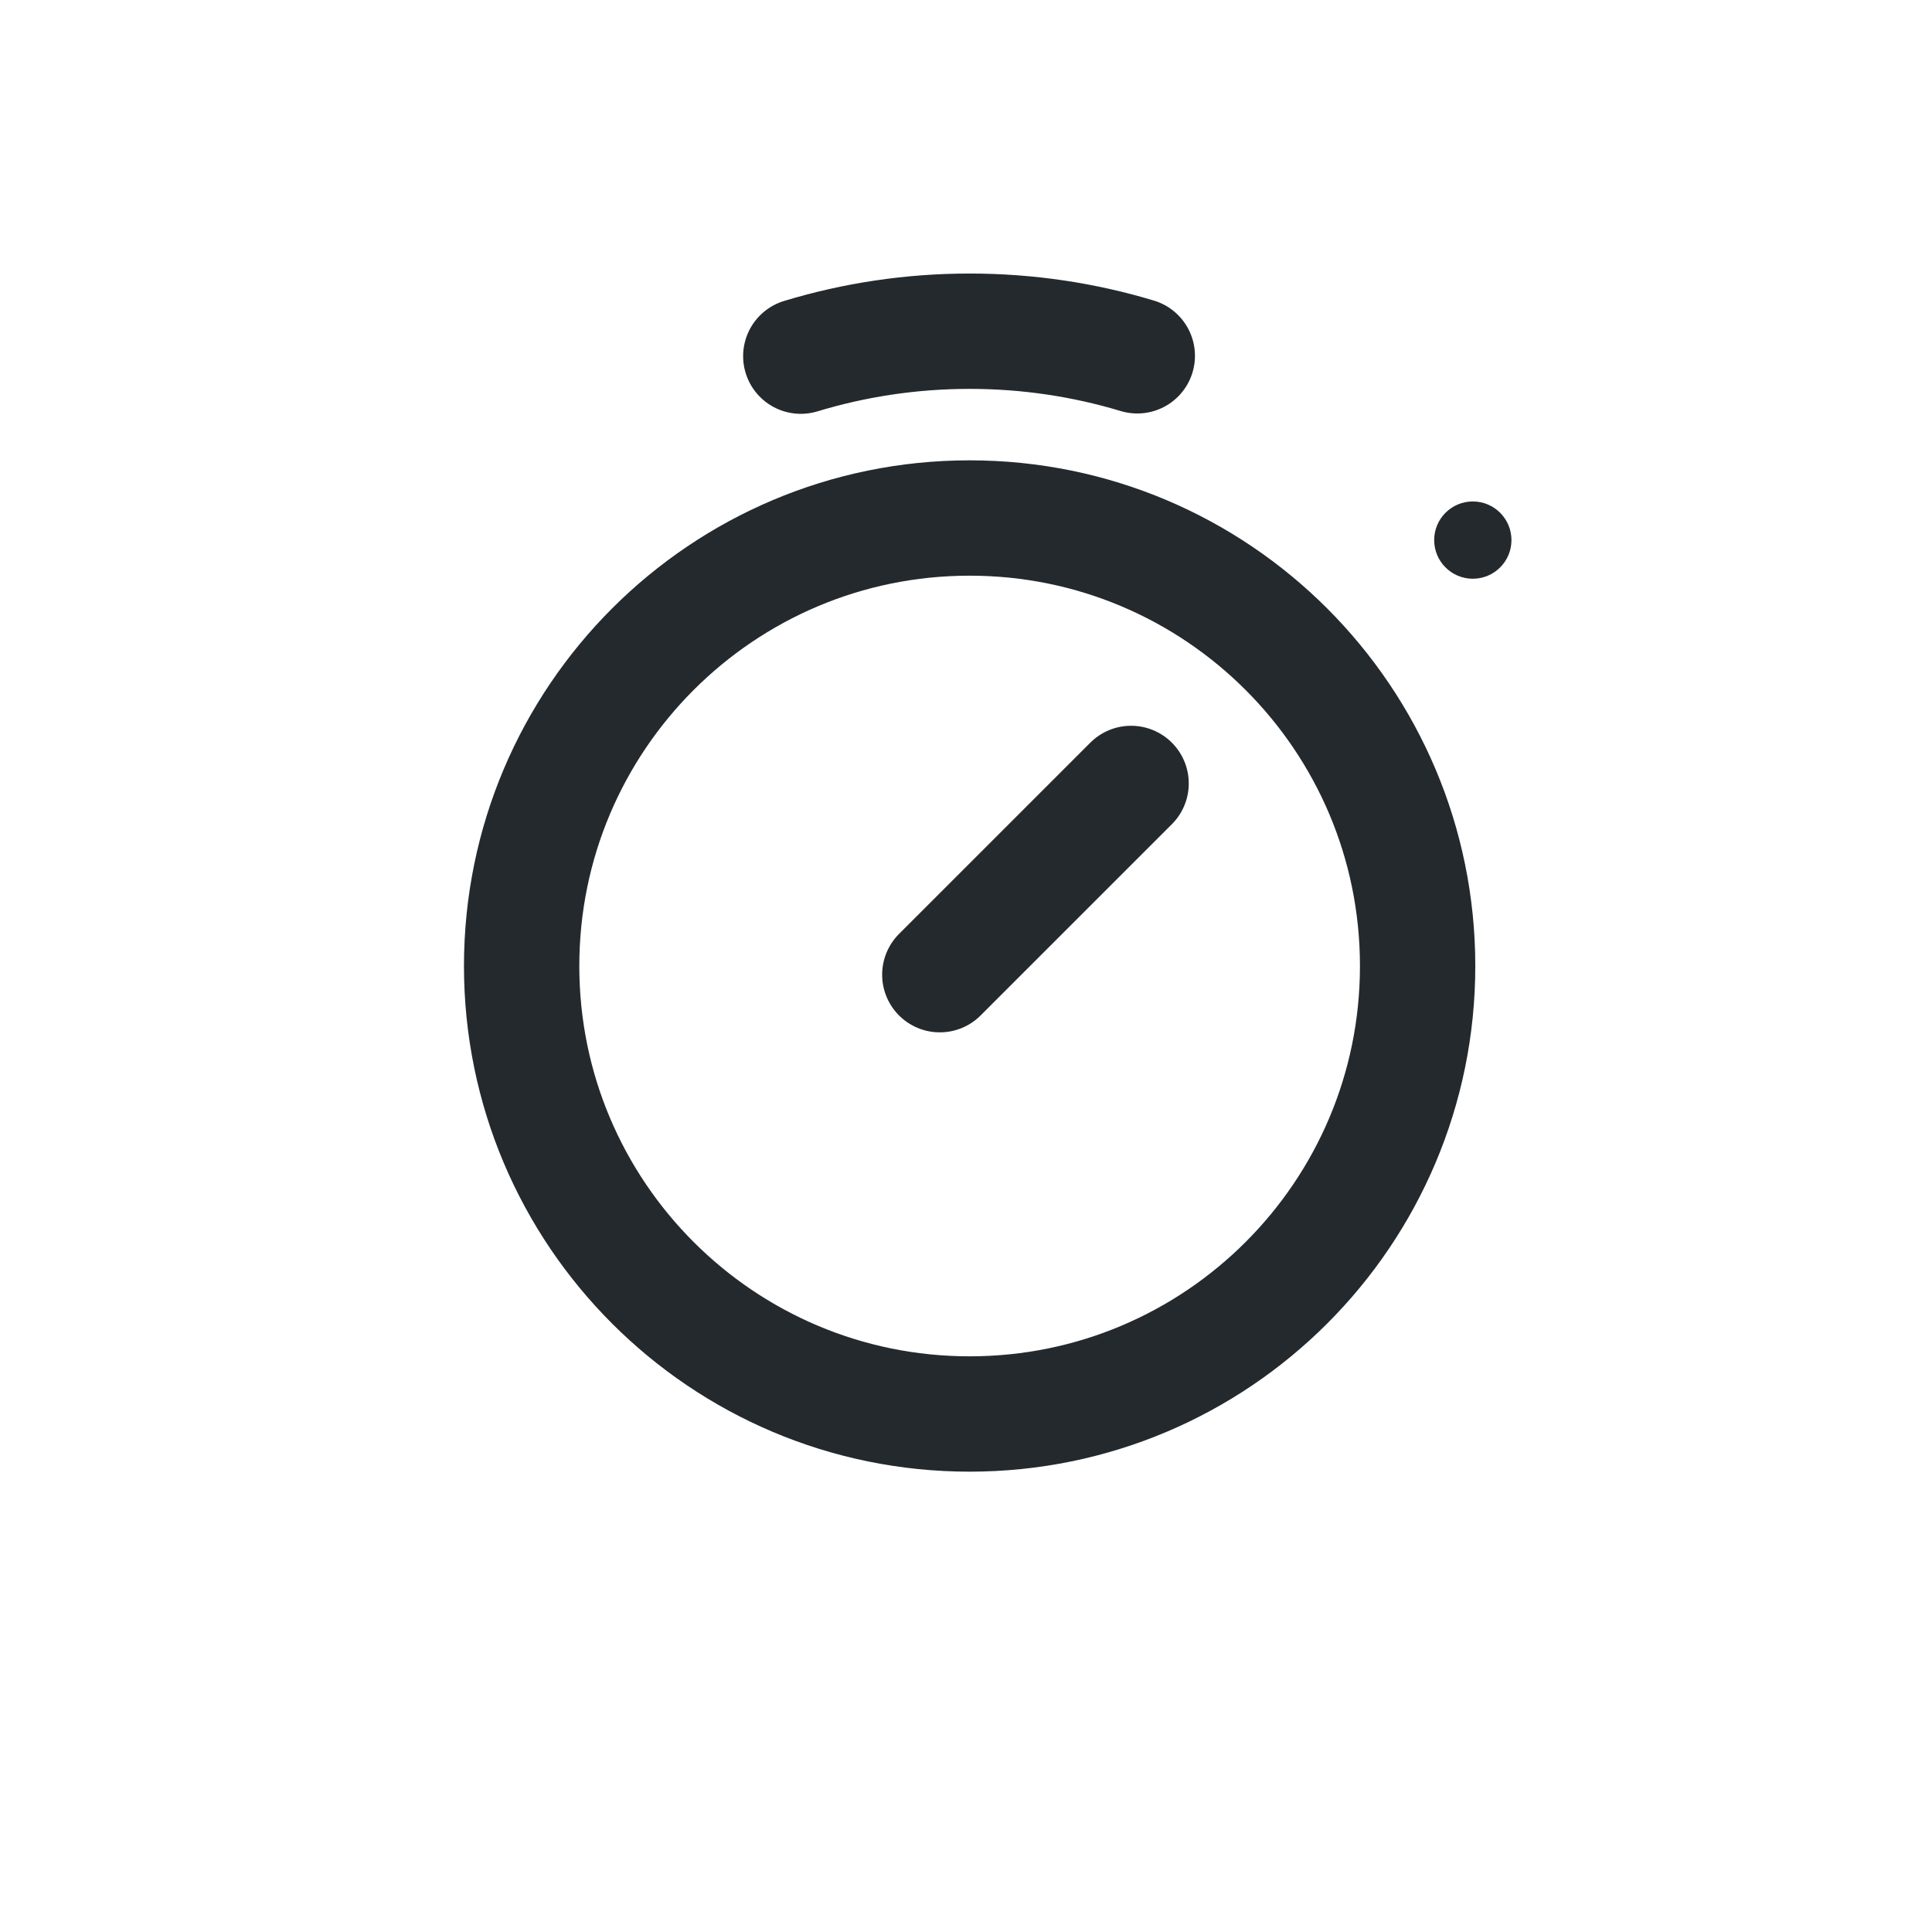
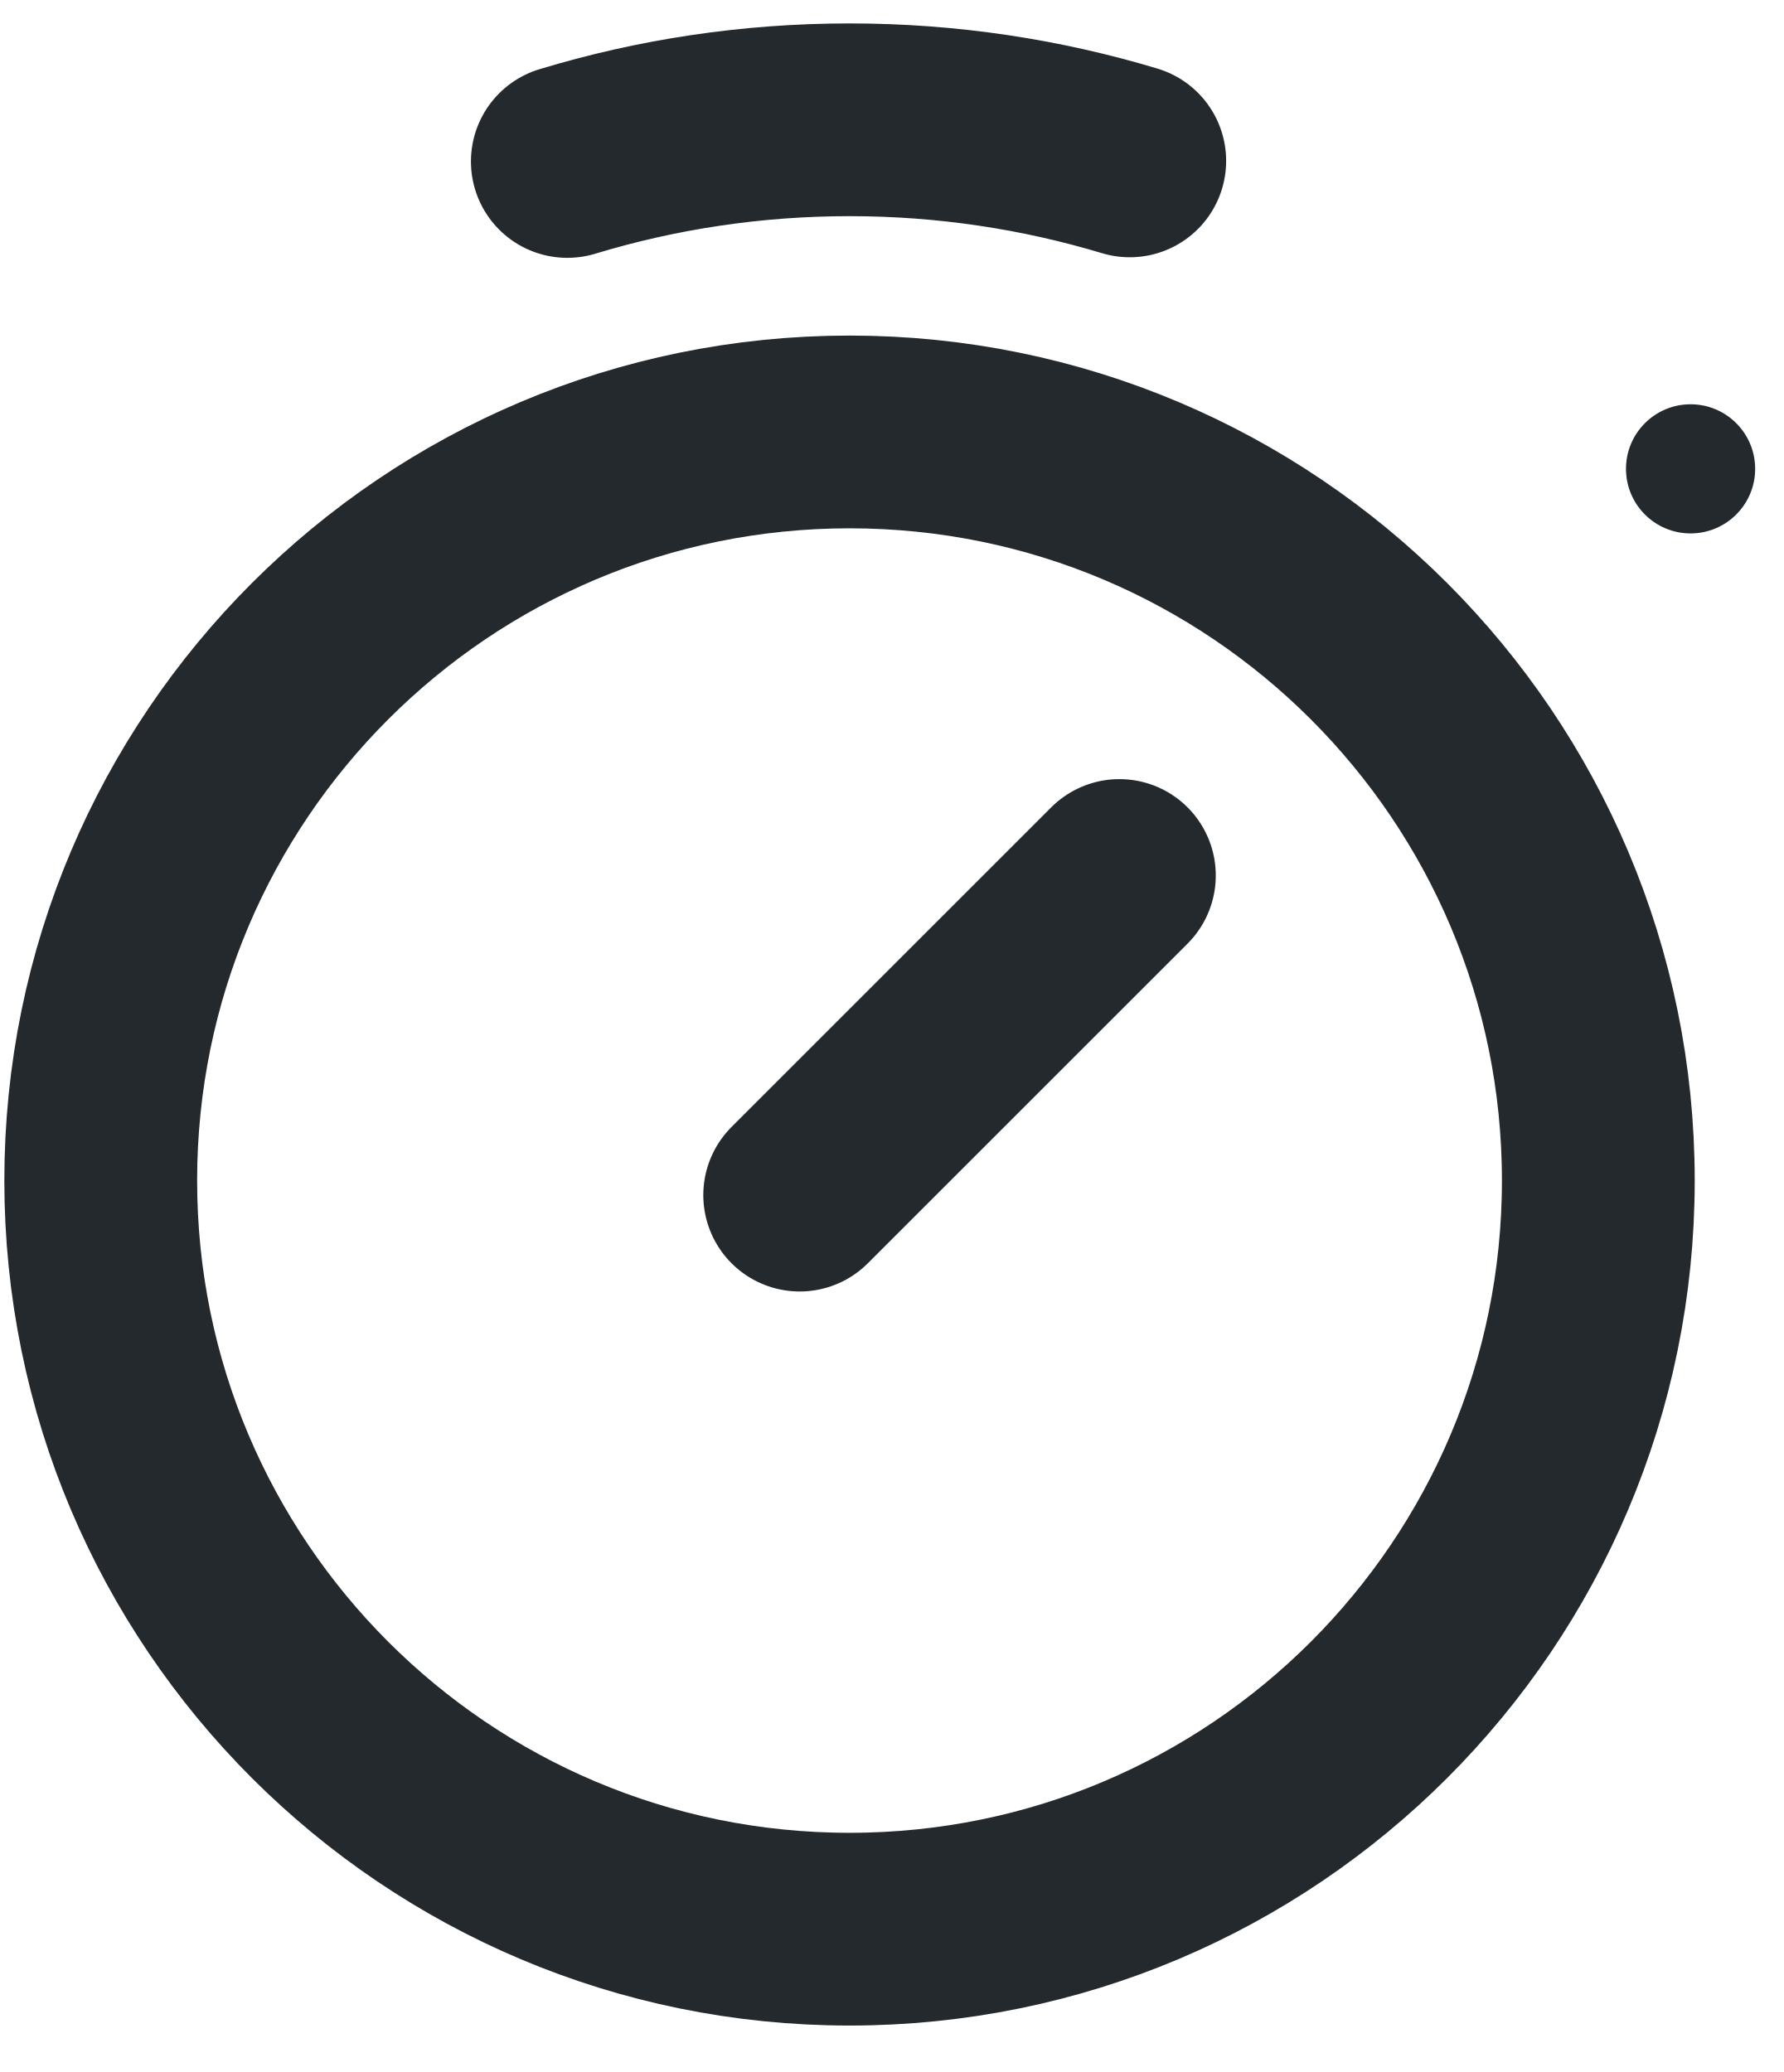
- <svg xmlns="http://www.w3.org/2000/svg" width="67" height="67" viewBox="0 0 67 67" fill="none">
-   <path d="M51.076 20.07C51.816 20.07 52.416 19.47 52.416 18.73C52.416 17.99 51.816 17.39 51.076 17.39C50.336 17.39 49.736 17.99 49.736 18.73C49.736 19.47 50.336 20.07 51.076 20.07Z" fill="#24292E" />
-   <path d="M33.626 49.036C42.206 49.036 49.162 42.08 49.162 33.5C49.162 24.92 42.206 17.964 33.626 17.964C25.046 17.964 18.09 24.92 18.09 33.5C18.09 42.08 25.046 49.036 33.626 49.036Z" stroke="#24292E" stroke-width="4" stroke-miterlimit="10" stroke-linecap="round" stroke-linejoin="round" />
-   <path d="M27.771 12.351C29.624 11.789 31.59 11.486 33.626 11.486C35.648 11.486 37.6 11.784 39.44 12.339" stroke="#24292E" stroke-width="4" stroke-miterlimit="10" stroke-linecap="round" stroke-linejoin="round" />
-   <path d="M32.592 33.801L39.225 27.169" stroke="#24292E" stroke-width="4" stroke-miterlimit="10" stroke-linecap="round" />
+ <svg xmlns="http://www.w3.org/2000/svg" width="37" height="43" viewBox="0 0 37 43" fill="none">
+   <path d="M35.076 11.07C35.816 11.07 36.416 10.47 36.416 9.73C36.416 8.99 35.816 8.39 35.076 8.39C34.336 8.39 33.736 8.99 33.736 9.73C33.736 10.47 34.336 11.07 35.076 11.07Z" fill="#24292E" />
+   <path d="M17.626 40.036C26.206 40.036 33.162 33.08 33.162 24.5C33.162 15.92 26.206 8.964 17.626 8.964C9.046 8.964 2.09 15.92 2.09 24.5C2.09 33.08 9.046 40.036 17.626 40.036Z" stroke="#24292E" stroke-width="4" stroke-miterlimit="10" stroke-linecap="round" stroke-linejoin="round" />
+   <path d="M11.771 3.351C13.624 2.789 15.59 2.486 17.626 2.486C19.648 2.486 21.6 2.785 23.44 3.339" stroke="#24292E" stroke-width="4" stroke-miterlimit="10" stroke-linecap="round" stroke-linejoin="round" />
+   <path d="M16.592 24.802L23.225 18.169" stroke="#24292E" stroke-width="4" stroke-miterlimit="10" stroke-linecap="round" />
</svg>
